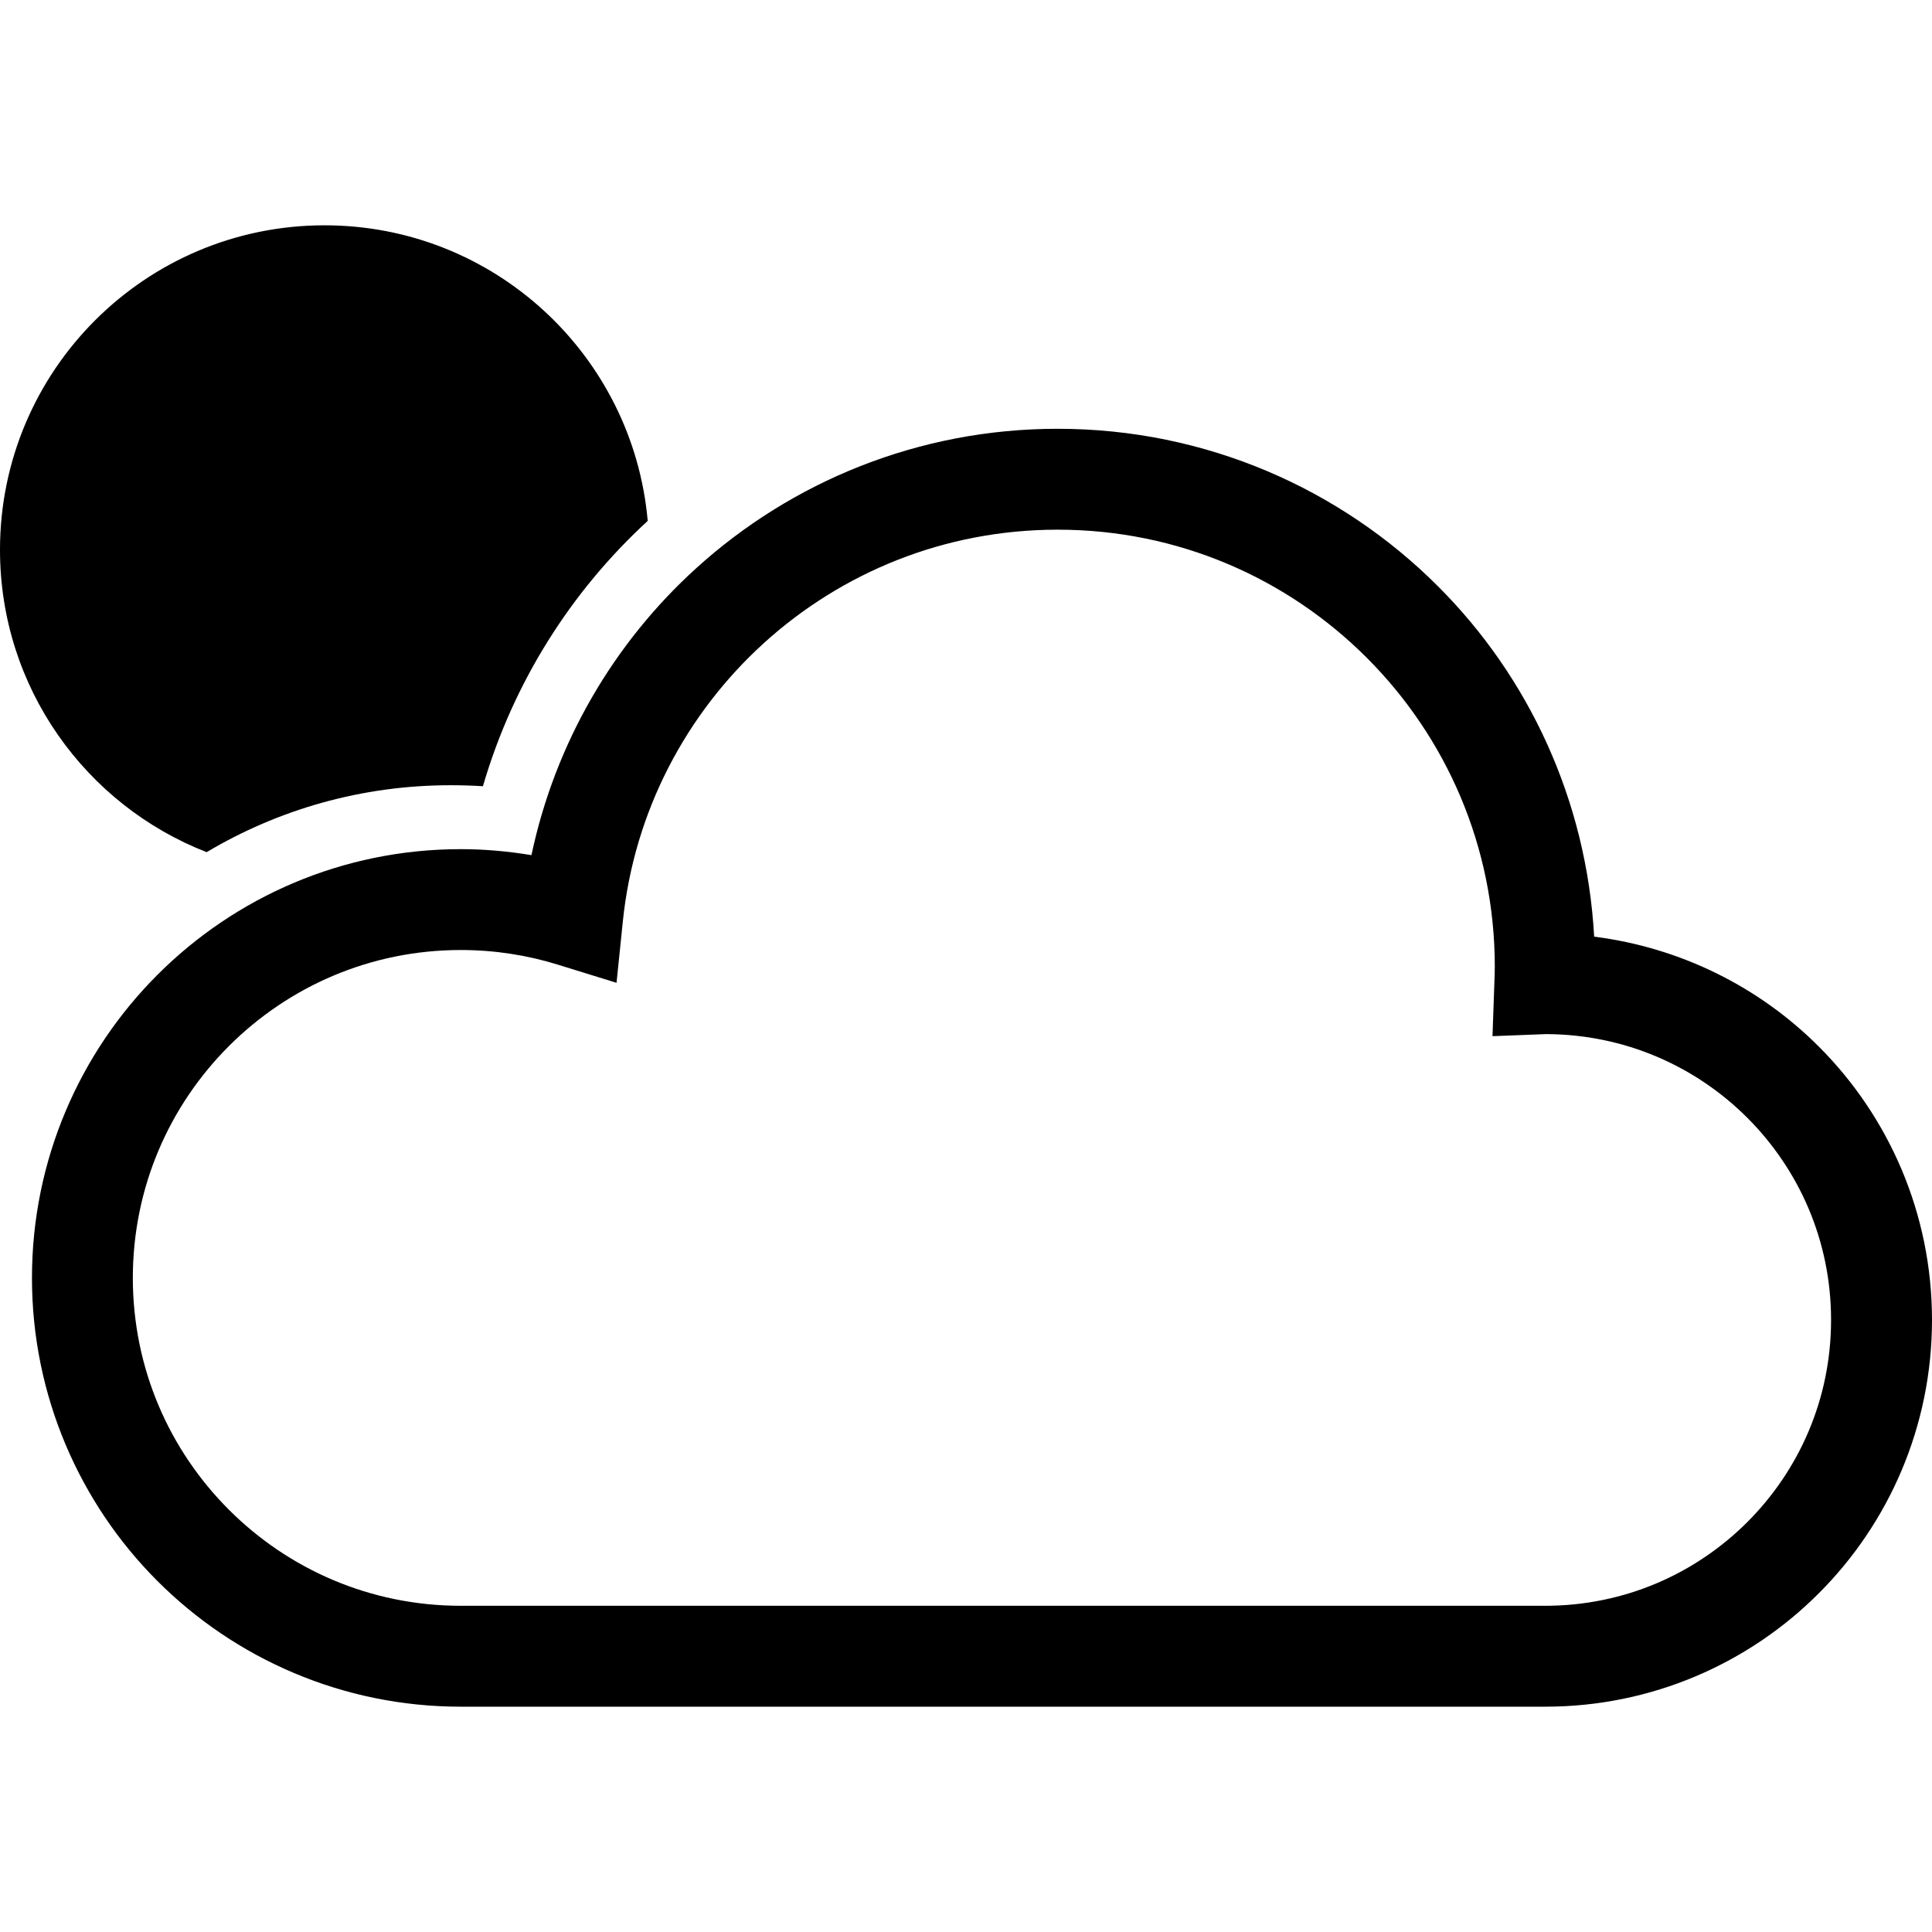
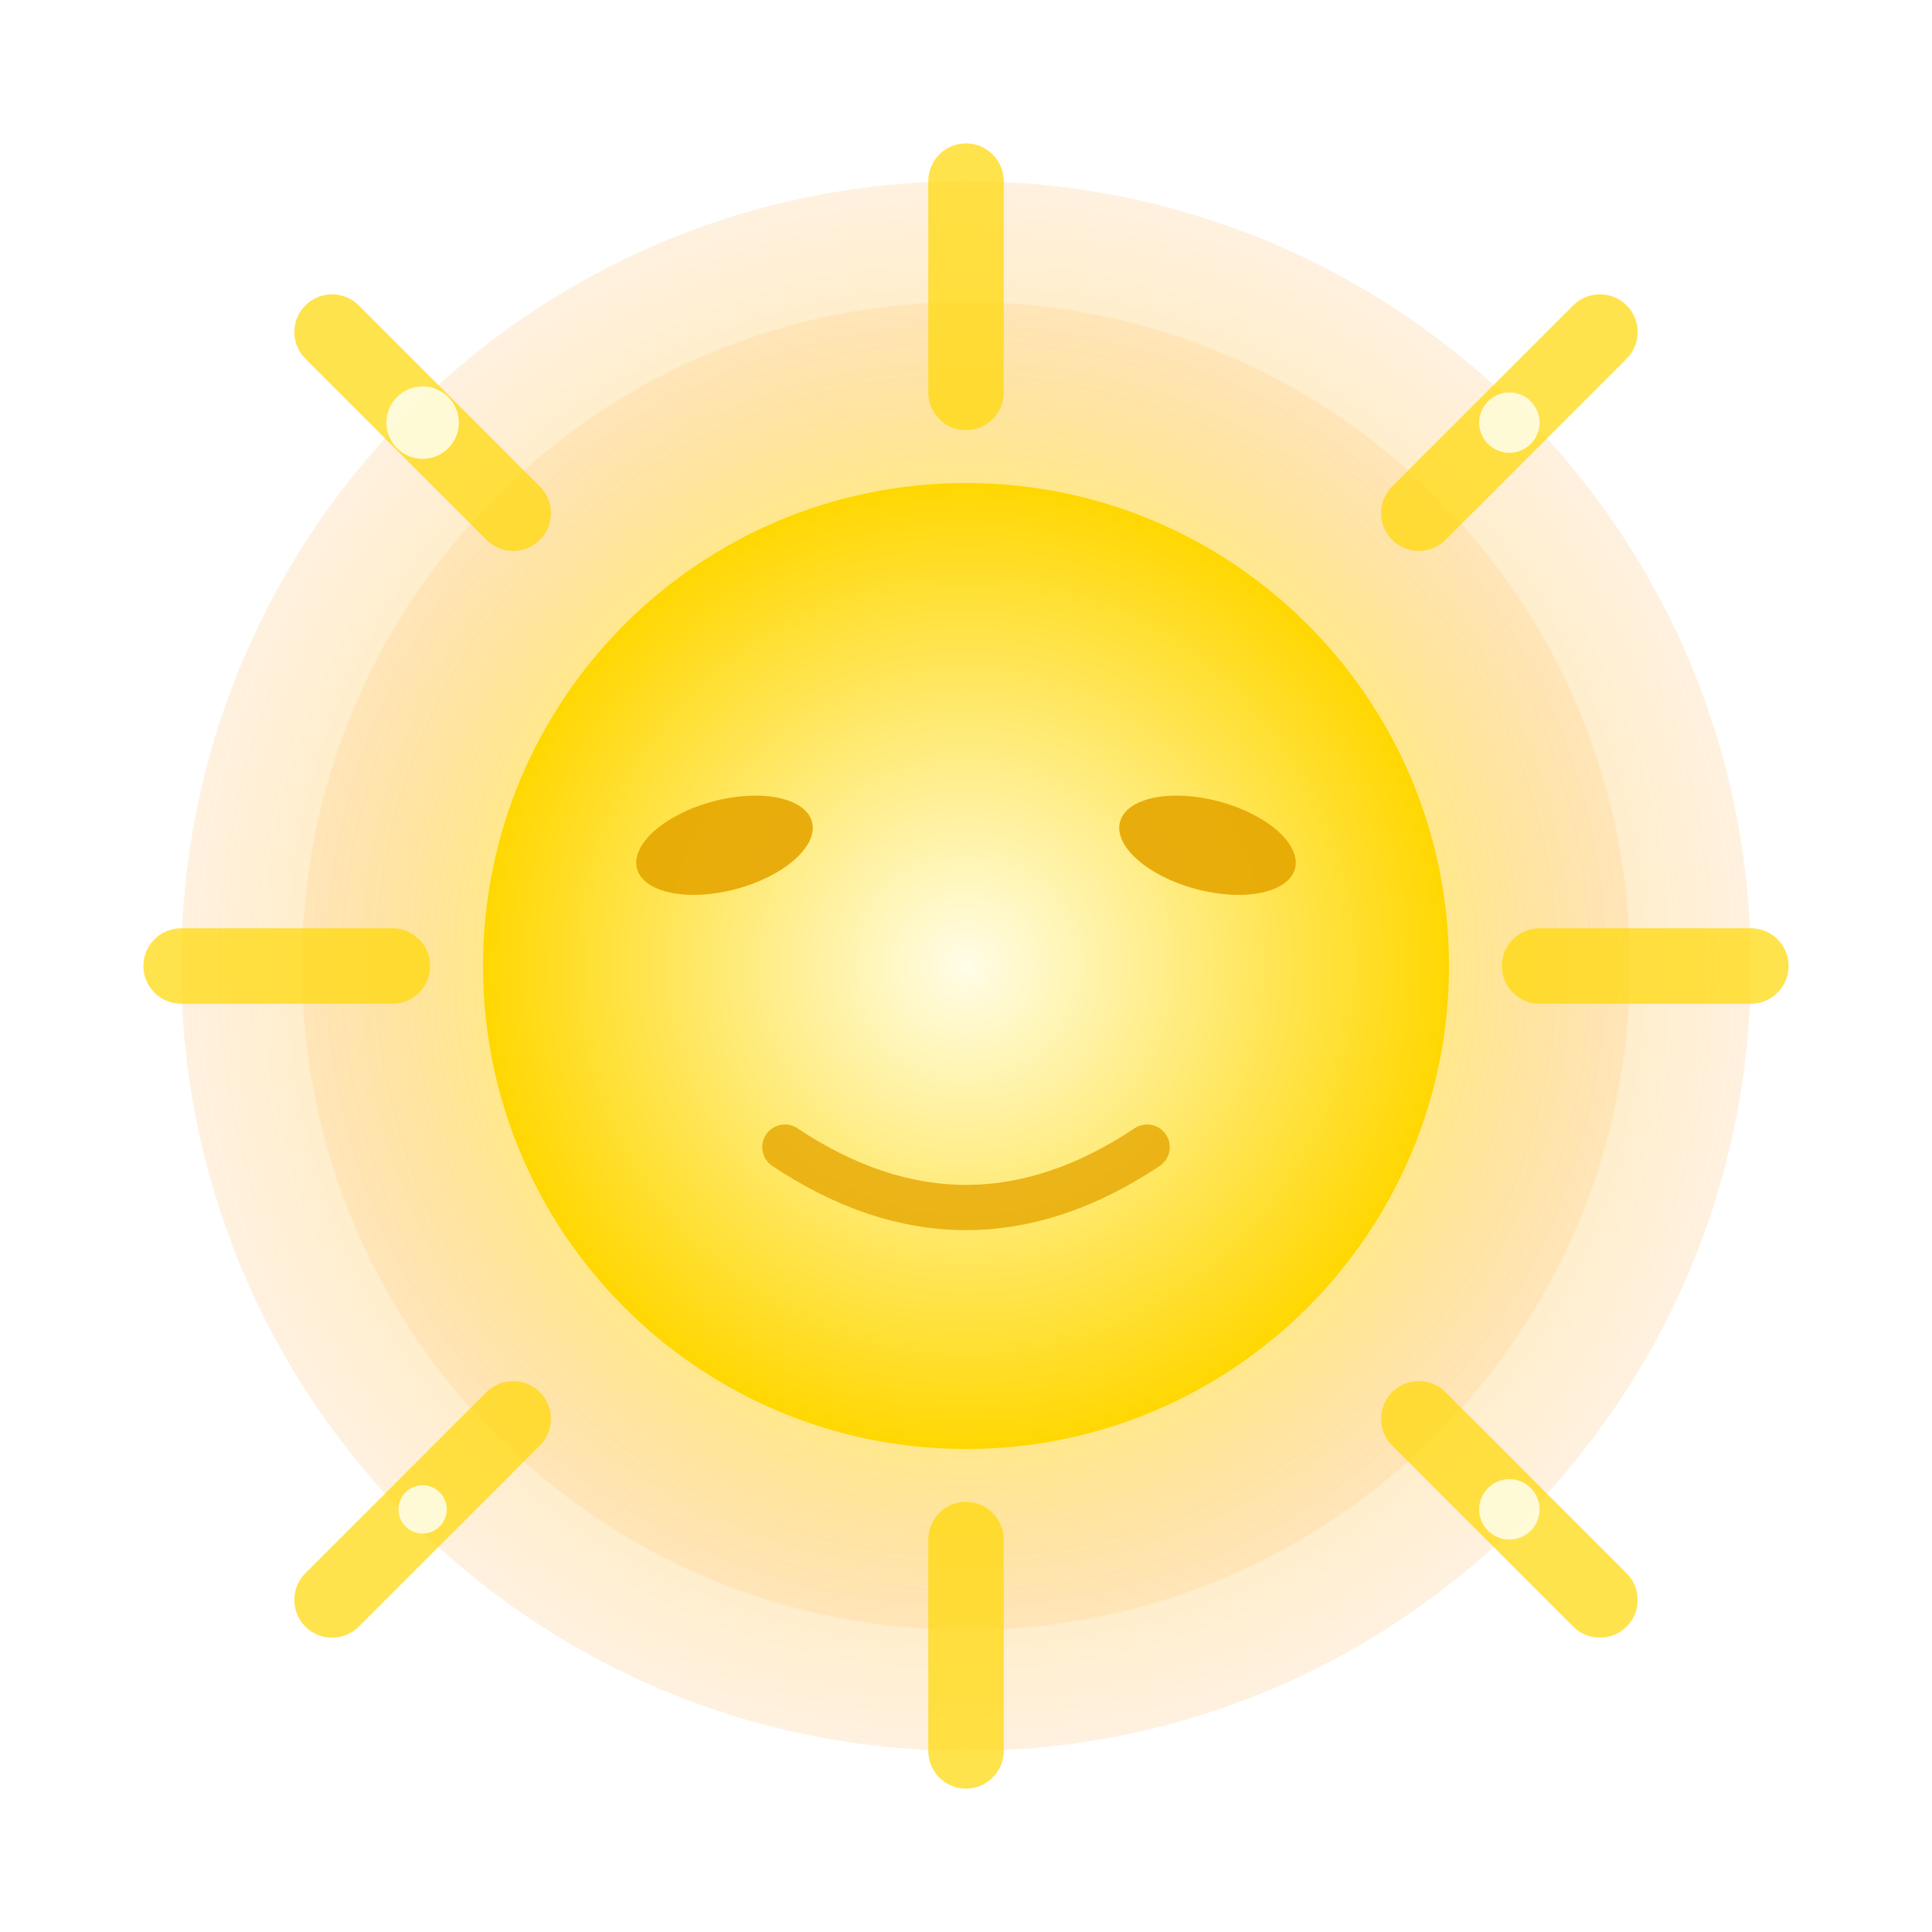
- <svg xmlns="http://www.w3.org/2000/svg" height="800px" width="800px" version="1.1" id="_x32_" viewBox="0 0 512 512" xml:space="preserve">
-   <style type="text/css">
- 	.st0{fill:#000000;}
- </style>
-   <g>
-     <path class="st0" d="M54.764,225.832c18.937-11.274,41.051-17.74,64.658-17.74c2.846,0,5.71,0.086,8.557,0.268   c8.019-27.494,23.346-51.648,43.672-70.316c-3.888-43.932-40.739-78.335-85.643-78.335C38.499,59.71,0,98.21,0,145.709   C0,182.204,22.721,213.352,54.764,225.832z" />
-     <path class="st0" d="M481.971,277.324c-15.622-15.639-36.408-26.175-59.502-29.1c-2.005-36.148-17.341-68.84-41.364-92.829   c-25.759-25.785-61.481-41.771-100.814-41.762c-36.85-0.009-70.542,14.025-95.832,36.989c-21.741,19.727-37.301,46.154-43.62,76   c-6.11-1.015-12.358-1.588-18.746-1.588c-31.33-0.009-59.814,12.732-80.349,33.283C21.211,278.834,8.47,307.327,8.47,338.658   c0,31.339,12.741,59.832,33.274,80.349c20.534,20.542,49.019,33.283,80.349,33.283h287.409c28.258,0,53.966-11.491,72.468-30.02   C500.509,403.766,512,378.06,512,349.801C512,321.543,500.509,295.827,481.971,277.324z M463.068,403.358   c-13.747,13.731-32.597,22.183-53.566,22.192H122.094c-24.023-0.009-45.668-9.703-61.429-25.455   c-15.761-15.761-25.446-37.398-25.464-61.438c0.018-24.032,9.703-45.677,25.464-61.438c15.761-15.744,37.406-25.447,61.429-25.456   c8.974,0,17.584,1.354,25.707,3.871l15.587,4.817l1.666-16.23c2.986-29.162,16.803-55.102,37.389-73.805   c20.603-18.685,47.838-30.046,77.848-30.046c32.025,0,60.908,12.94,81.911,33.934c20.986,21.003,33.935,49.886,33.935,81.92   c0,1.128-0.052,2.448-0.104,3.992l-0.504,14.381l14.199-0.548c20.872,0.069,39.645,8.506,53.34,22.183   c13.73,13.756,22.183,32.607,22.183,53.566C485.252,370.76,476.799,389.611,463.068,403.358z" />
+ <svg xmlns="http://www.w3.org/2000/svg" viewBox="0 0 64 64" width="64" height="64">
+   <defs>
+     <radialGradient id="sunGlow" cx="50%" cy="50%" r="50%">
+       <stop offset="0%" stop-color="#FFF3B0" stop-opacity="1" />
+       <stop offset="60%" stop-color="#FFD700" stop-opacity="0.8" />
+       <stop offset="100%" stop-color="#FF8C00" stop-opacity="0.3" />
+     </radialGradient>
+     <radialGradient id="sunCore" cx="50%" cy="50%" r="50%">
+       <stop offset="0%" stop-color="#FFFDE7" />
+       <stop offset="100%" stop-color="#FFD700" />
+     </radialGradient>
+   </defs>
+   <circle cx="32" cy="32" r="26" fill="url(#sunGlow)" opacity="0.4" />
+   <circle cx="32" cy="32" r="22" fill="url(#sunGlow)" opacity="0.3" />
+   <circle cx="32" cy="32" r="16" fill="url(#sunCore)" />
+   <g fill="#E6A600" opacity="0.9">
+     <ellipse cx="24" cy="28" rx="3" ry="1.5" transform="rotate(-15 24 28)" />
+     <ellipse cx="40" cy="28" rx="3" ry="1.5" transform="rotate(15 40 28)" />
+   </g>
+   <path d="M26 38 Q32 42 38 38" stroke="#E6A600" stroke-width="1.5" fill="none" stroke-linecap="round" opacity="0.8" />
+   <g stroke="#FFD700" stroke-width="2.5" stroke-linecap="round" opacity="0.7">
+     <line x1="32" y1="6" x2="32" y2="13" />
+     <line x1="32" y1="51" x2="32" y2="58" />
+     <line x1="6" y1="32" x2="13" y2="32" />
+     <line x1="51" y1="32" x2="58" y2="32" />
+     <line x1="11" y1="11" x2="17" y2="17" />
+     <line x1="47" y1="47" x2="53" y2="53" />
+     <line x1="11" y1="53" x2="17" y2="47" />
+     <line x1="47" y1="17" x2="53" y2="11" />
+   </g>
+   <g fill="#FFFDE7" opacity="0.9">
+     <circle cx="14" cy="14" r="1.2" />
+     <circle cx="50" cy="50" r="1" />
+     <circle cx="14" cy="50" r="0.8" />
+     <circle cx="50" cy="14" r="1" />
  </g>
</svg>
